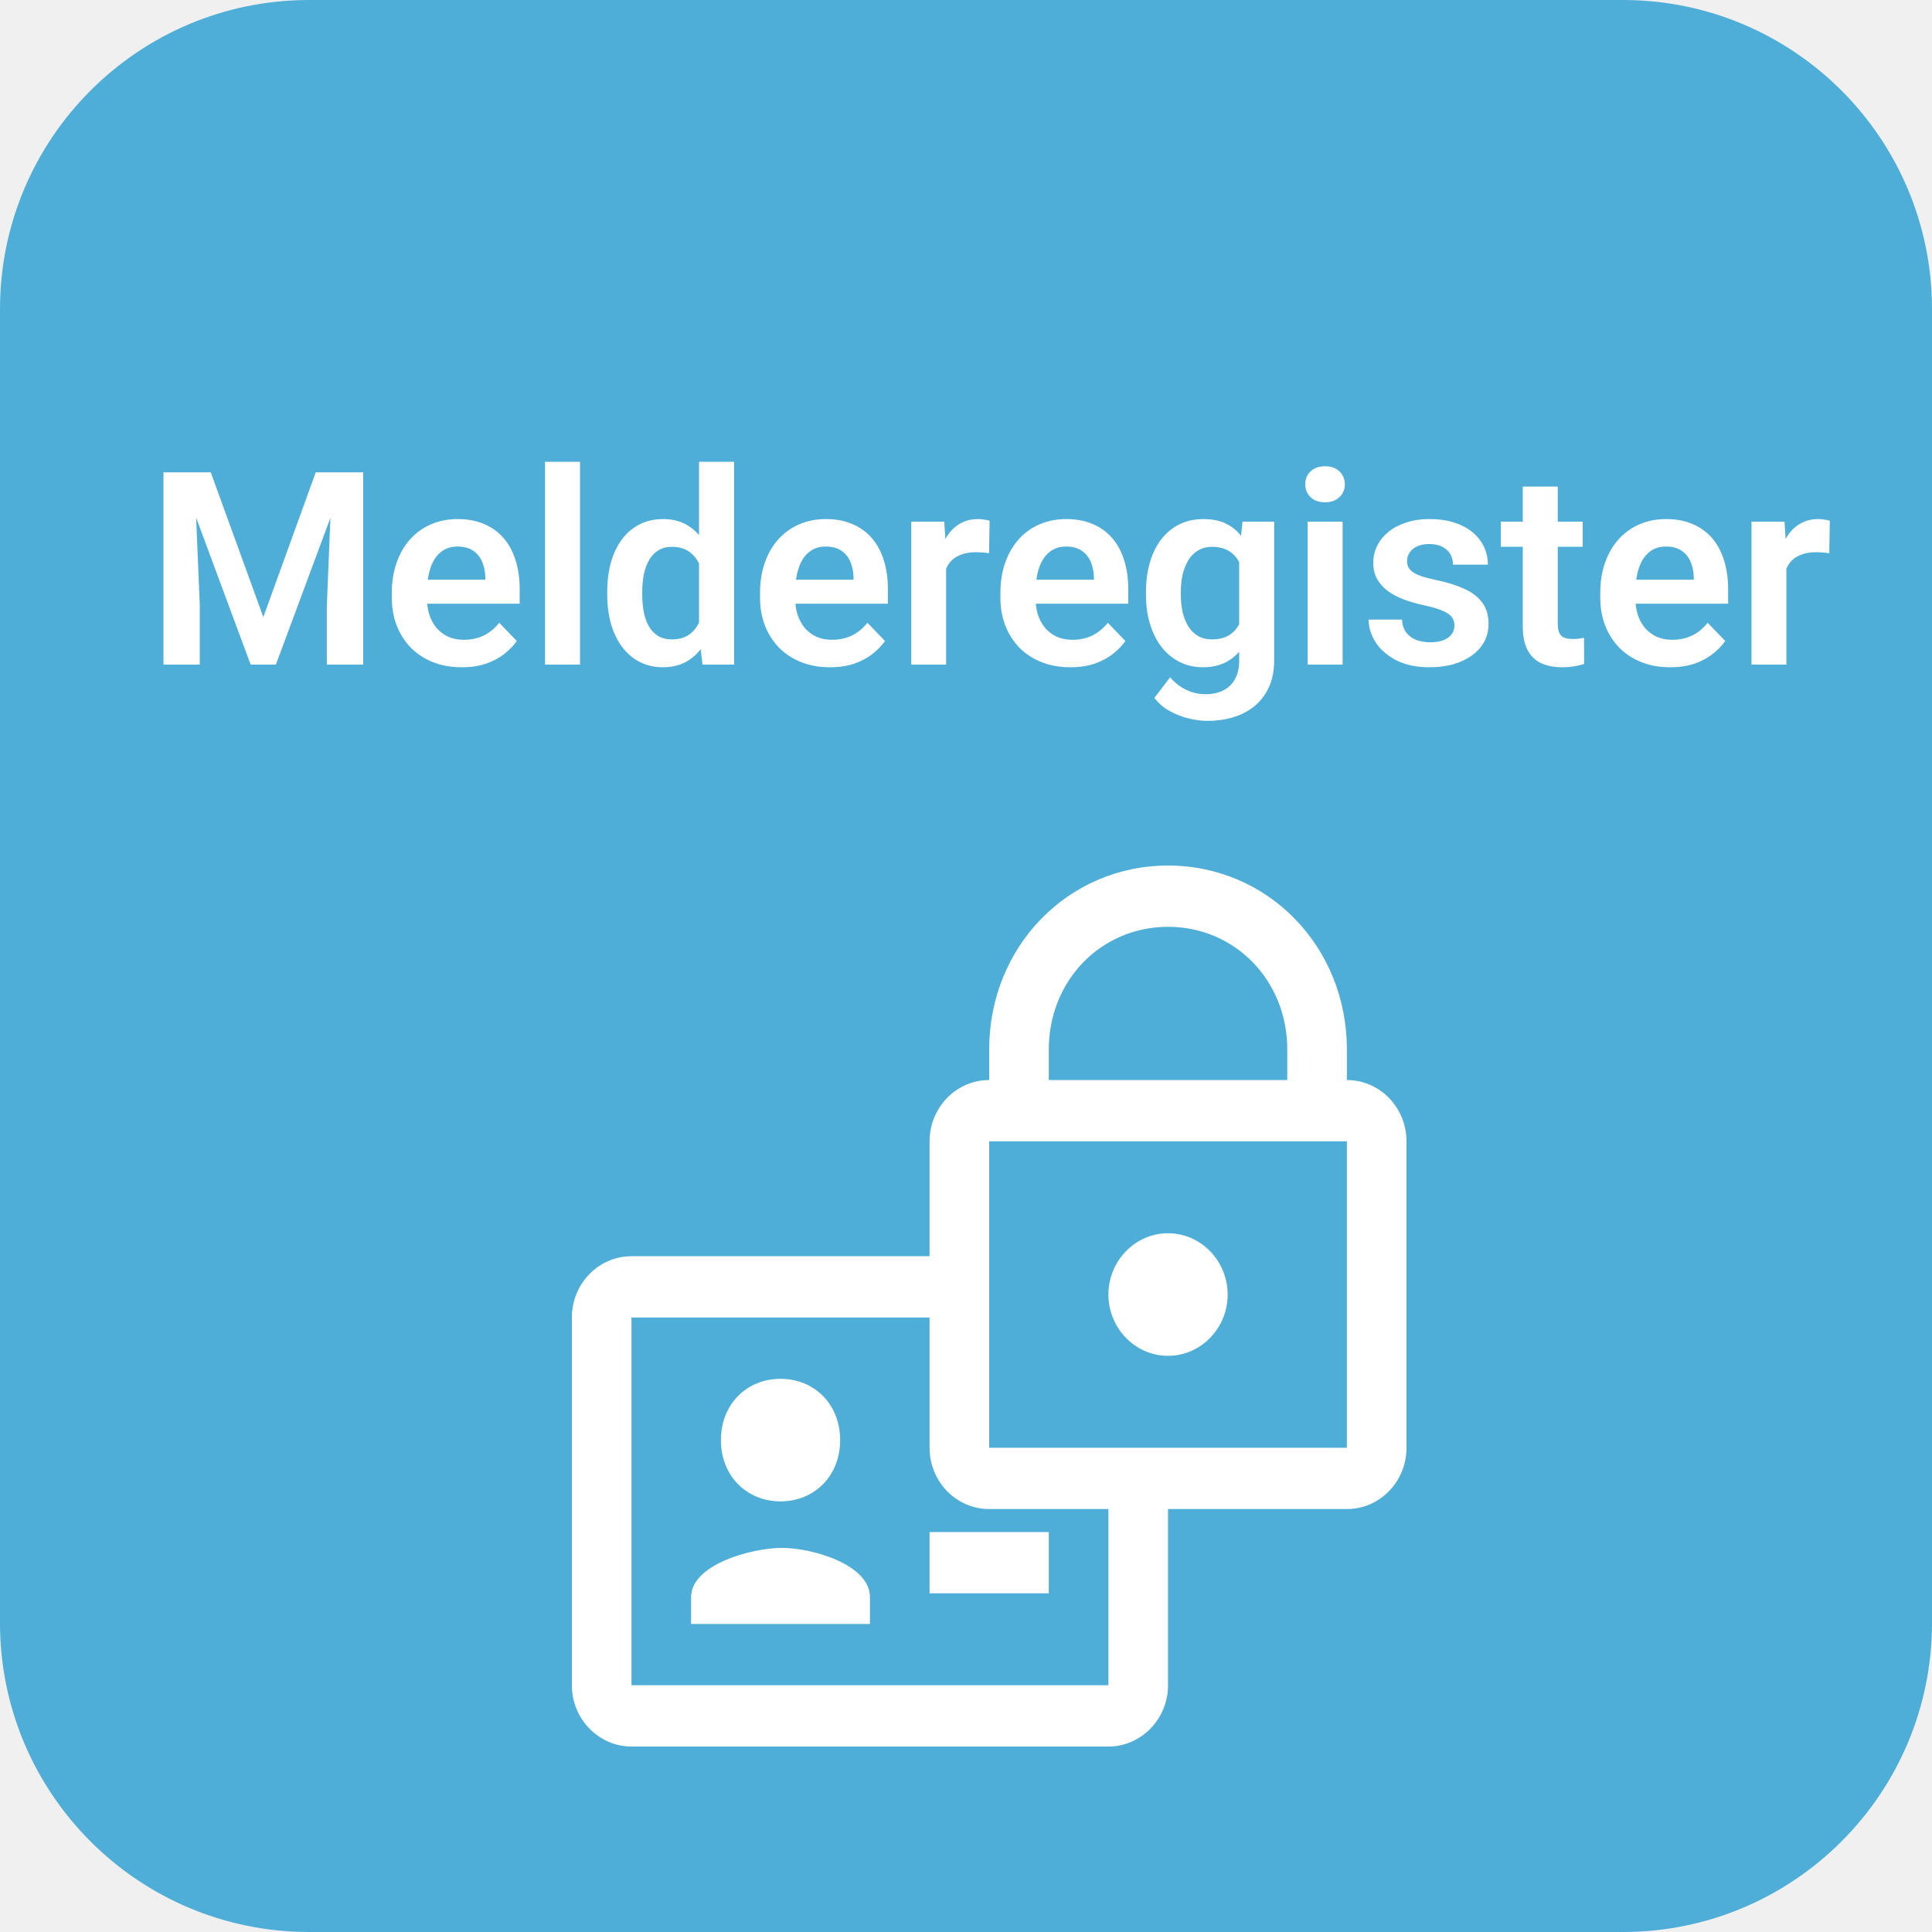
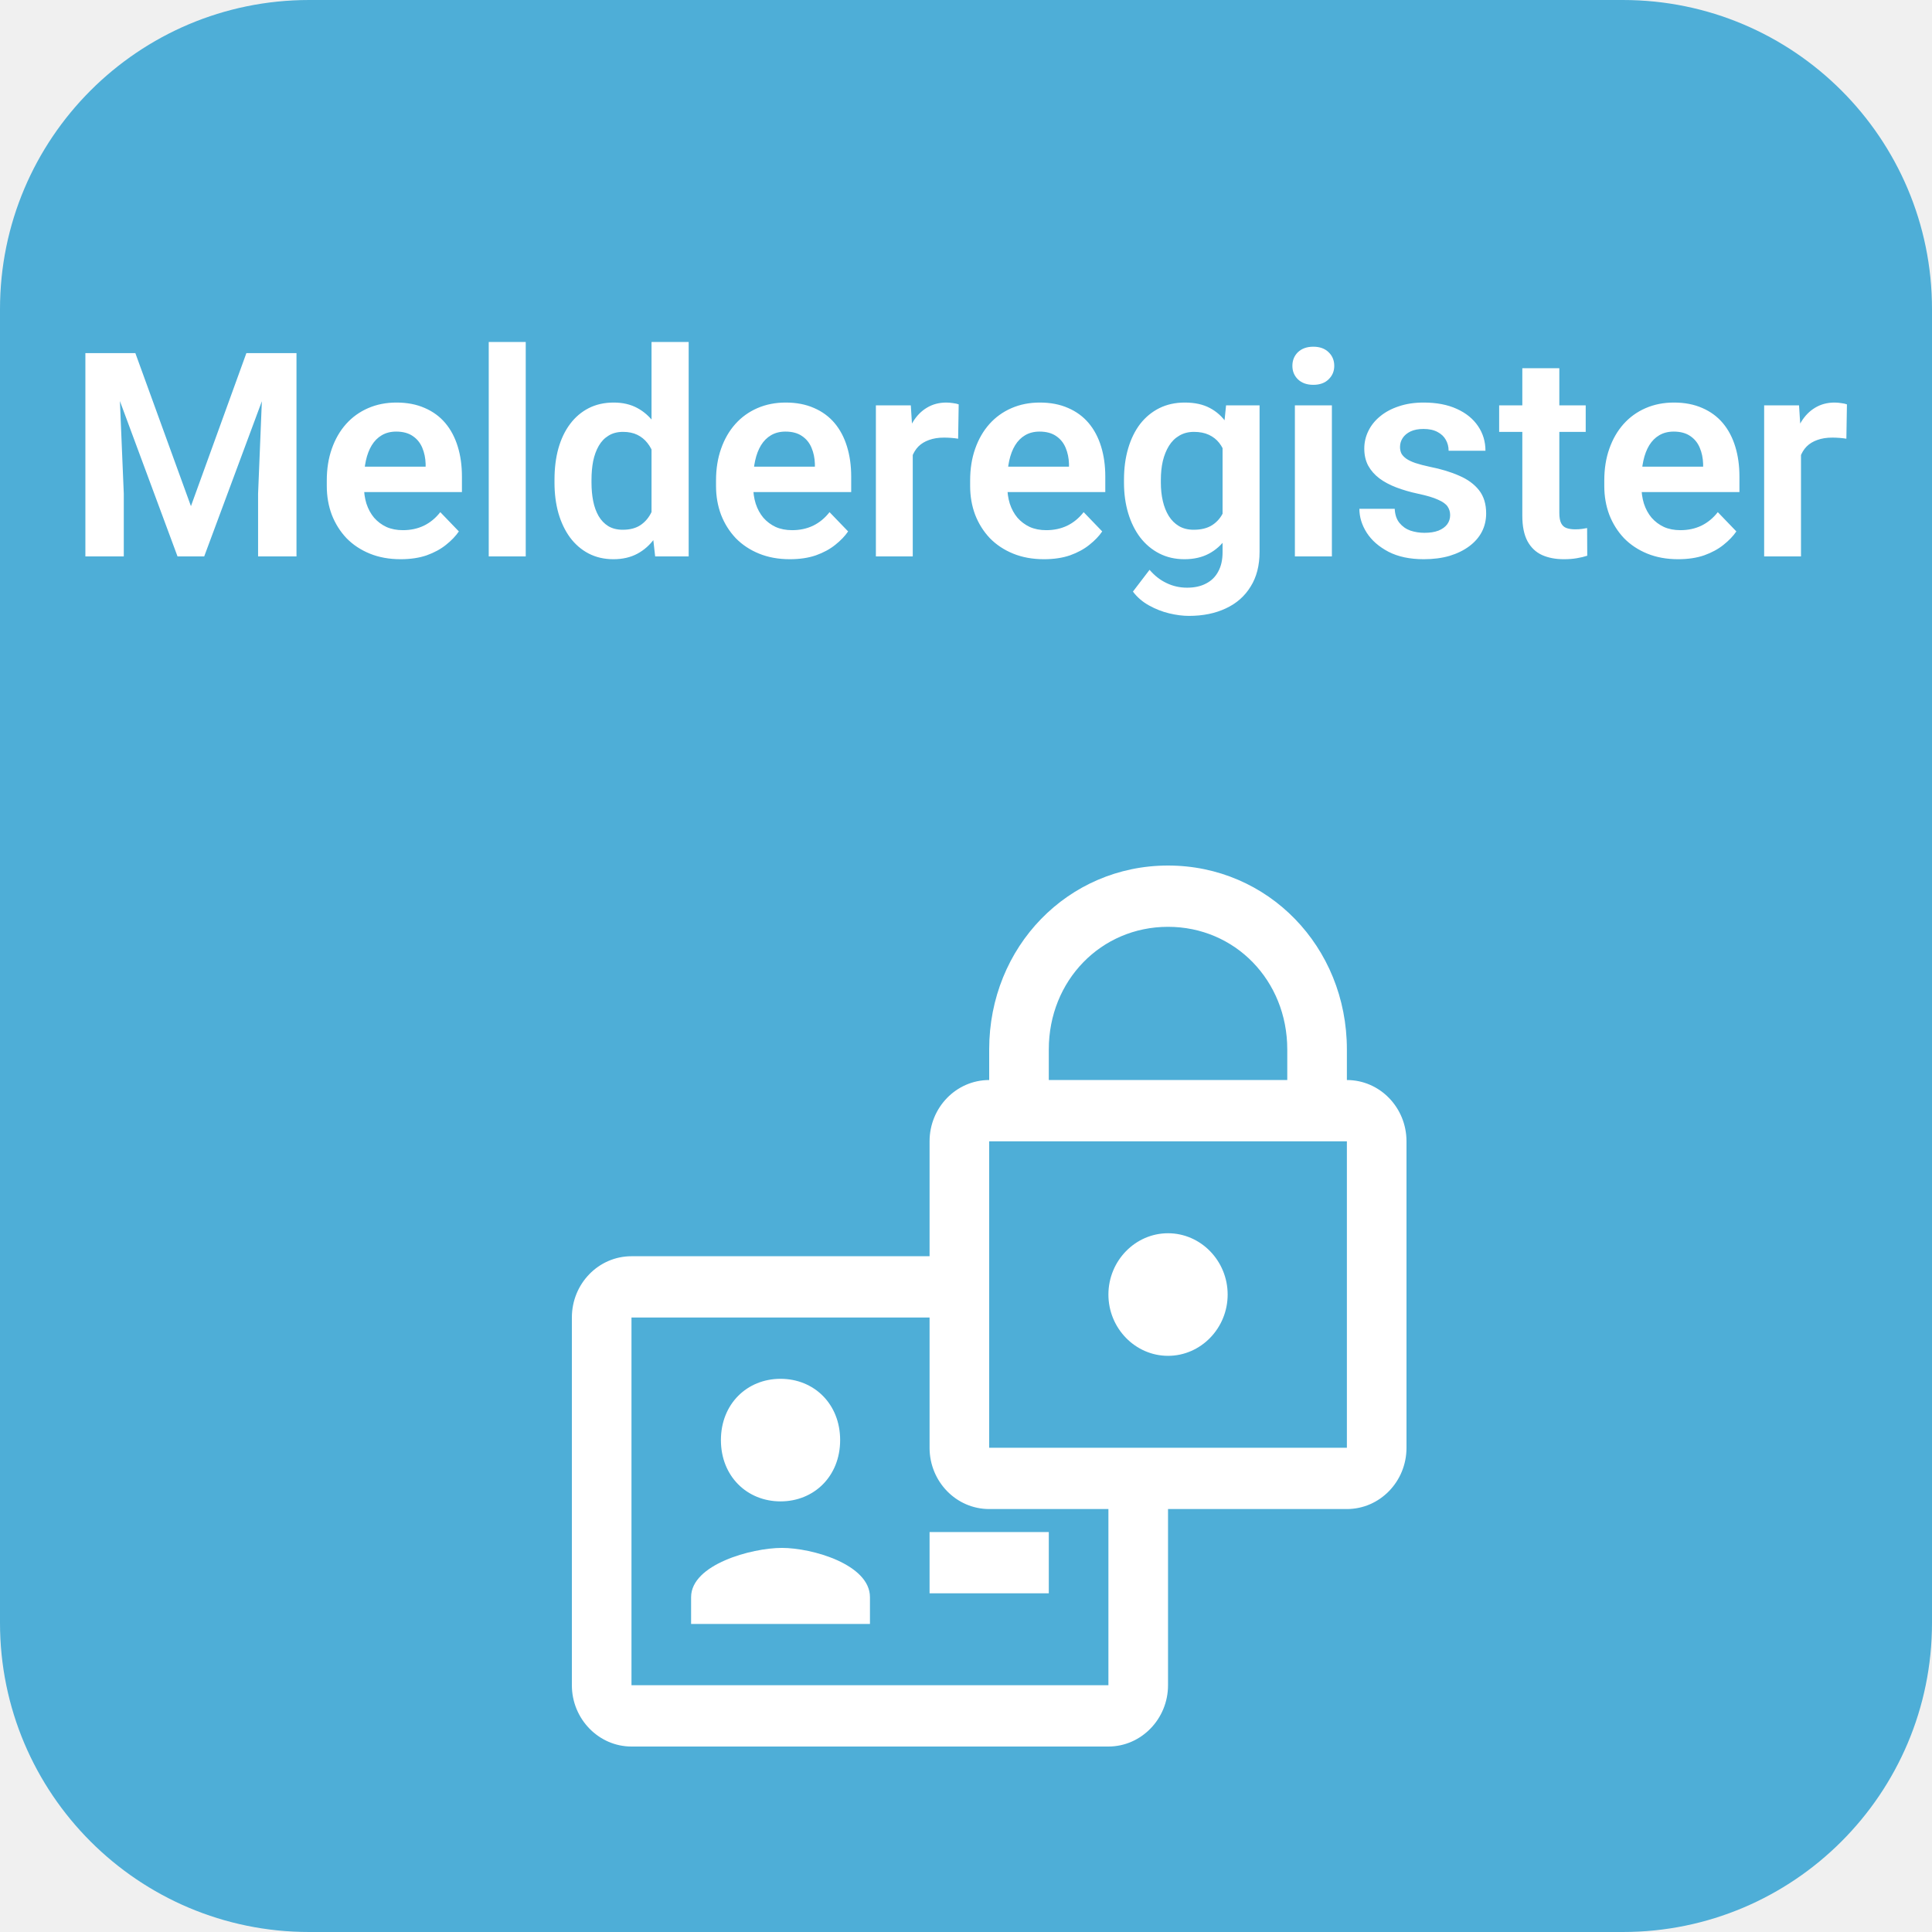
<svg xmlns="http://www.w3.org/2000/svg" width="125" height="125" viewBox="0 0 125 125" fill="none">
  <path d="M105 0H20C8.954 0 0 8.954 0 20V105C0 116.046 8.954 125 20 125H105C116.046 125 125 116.046 125 105V20C125 8.954 116.046 0 105 0Z" fill="#4EAED7" />
  <path fill-rule="evenodd" clip-rule="evenodd" d="M75.571 56C69.106 56 64 61.249 64 67.896V67.9V67.905V67.91V67.915V67.919V67.924V67.93V67.935V67.94V67.945V67.95V67.955V67.961V67.966V67.971V67.977V67.982V67.988V67.993V67.999V68.005V68.011V68.016V68.022V68.028V68.034V68.04V68.046V68.052V68.058V68.065V68.071V68.077V68.084V68.09V68.096V68.103V68.109V68.116V68.123V68.129V68.136V68.142V68.149V68.156V68.163V68.17V68.177V68.184V68.191V68.198V68.205V68.212V68.219V68.227V68.234V68.241V68.249V68.256V68.263V68.271V68.278V68.286V68.294V68.301V68.309V68.317V68.325V68.332V68.34V68.348V68.356V68.364V68.372V68.38V68.388V68.396V68.404V68.412V68.42V68.429V68.437V68.445V68.454V68.462V68.47V68.479V68.487V68.496V68.504V68.513V68.521V68.53V68.539V68.547V68.556V68.565V68.574V68.582V68.591V68.6V68.609V68.618V68.627V68.636V68.645V68.654V68.663V68.672V68.681V68.69V68.7V68.709V68.718V68.727V68.737V68.746V68.755V68.764V68.774V68.783V68.793V68.802V68.812V68.821V68.831V68.84V68.85V68.859V68.869V68.879V68.888V68.898V68.908V68.917V68.927V68.937V68.947V68.957V68.966V68.976V68.986V68.996V69.006V69.016V69.026V69.036V69.046V69.056V69.066V69.076V69.086V69.096V69.106V69.116V69.126V69.136V69.146V69.156V69.167V69.177V69.187V69.197V69.208V69.218V69.228V69.238V69.249V69.259V69.269V69.28V69.29V69.3V69.311V69.321V69.331V69.342V69.352V69.363V69.373V69.383V69.394V69.404V69.415V69.425V69.436V69.446V69.457V69.467V69.478V69.488V69.499V69.509V69.52V69.53V69.541V69.552V69.562V69.573V69.583V69.594V69.604V69.615V69.626V69.636V69.647V69.657V69.668V69.678V69.689V69.7V69.71V69.721V69.732V69.742V69.753V69.763V69.774V69.785V69.795V69.806V69.817V69.827V69.838V69.848V69.859V69.87V69.878C61.87 69.878 60.143 71.654 60.143 73.844V81.278H40.857C38.726 81.278 37 83.053 37 85.243V109.035C37 111.216 38.736 113 40.857 113H71.714C73.836 113 75.571 111.216 75.571 109.035V97.635H87.143C89.272 97.635 91 95.859 91 93.67V73.844C91 71.654 89.272 69.878 87.143 69.878V69.87V69.859V69.848V69.838V69.827V69.817V69.806V69.795V69.785V69.774V69.763V69.753V69.742V69.732V69.721V69.71V69.7V69.689V69.678V69.668V69.657V69.647V69.636V69.626V69.615V69.604V69.594V69.583V69.573V69.562V69.552V69.541V69.53V69.52V69.509V69.499V69.488V69.478V69.467V69.457V69.446V69.436V69.425V69.415V69.404V69.394V69.383V69.373V69.363V69.352V69.342V69.331V69.321V69.311V69.3V69.29V69.28V69.269V69.259V69.249V69.238V69.228V69.218V69.208V69.197V69.187V69.177V69.167V69.156V69.146V69.136V69.126V69.116V69.106V69.096V69.086V69.076V69.066V69.056V69.046V69.036V69.026V69.016V69.006V68.996V68.986V68.976V68.966V68.957V68.947V68.937V68.927V68.917V68.908V68.898V68.888V68.879V68.869V68.859V68.85V68.84V68.831V68.821V68.812V68.802V68.793V68.783V68.774V68.764V68.755V68.746V68.737V68.727V68.718V68.709V68.7V68.69V68.681V68.672V68.663V68.654V68.645V68.636V68.627V68.618V68.609V68.6V68.591V68.582V68.574V68.565V68.556V68.547V68.539V68.53V68.521V68.513V68.504V68.496V68.487V68.479V68.47V68.462V68.454V68.445V68.437V68.429V68.42V68.412V68.404V68.396V68.388V68.38V68.372V68.364V68.356V68.348V68.34V68.332V68.325V68.317V68.309V68.301V68.294V68.286V68.278V68.271V68.263V68.256V68.249V68.241V68.234V68.227V68.219V68.212V68.205V68.198V68.191V68.184V68.177V68.17V68.163V68.156V68.149V68.142V68.136V68.129V68.123V68.116V68.109V68.103V68.096V68.09V68.084V68.077V68.071V68.065V68.058V68.052V68.046V68.04V68.034V68.028V68.022V68.016V68.011V68.005V67.999V67.993V67.988V67.982V67.977V67.971V67.966V67.961V67.955V67.95V67.945V67.94V67.935V67.93V67.924V67.919V67.915V67.91V67.905V67.9V67.896C87.143 61.249 82.037 56 75.571 56ZM71.714 97.635H64C61.87 97.635 60.143 95.859 60.143 93.67V85.243H40.857V109.035H71.714V97.635ZM83.286 69.87V69.878H67.857V69.87V69.859V69.848V69.838V69.827V69.817V69.806V69.795V69.785V69.774V69.763V69.753V69.742V69.732V69.721V69.71V69.7V69.689V69.678V69.668V69.657V69.647V69.636V69.626V69.615V69.604V69.594V69.583V69.573V69.562V69.552V69.541V69.53V69.52V69.509V69.499V69.488V69.478V69.467V69.457V69.446V69.436V69.425V69.415V69.404V69.394V69.383V69.373V69.363V69.352V69.342V69.331V69.321V69.311V69.3V69.29V69.28V69.269V69.259V69.249V69.238V69.228V69.218V69.208V69.197V69.187V69.177V69.167V69.156V69.146V69.136V69.126V69.116V69.106V69.096V69.086V69.076V69.066V69.056V69.046V69.036V69.026V69.016V69.006V68.996V68.986V68.976V68.966V68.957V68.947V68.937V68.927V68.917V68.908V68.898V68.888V68.879V68.869V68.859V68.85V68.84V68.831V68.821V68.812V68.802V68.793V68.783V68.774V68.764V68.755V68.746V68.737V68.727V68.718V68.709V68.7V68.69V68.681V68.672V68.663V68.654V68.645V68.636V68.627V68.618V68.609V68.6V68.591V68.582V68.574V68.565V68.556V68.547V68.539V68.53V68.521V68.513V68.504V68.496V68.487V68.479V68.47V68.462V68.454V68.445V68.437V68.429V68.42V68.412V68.404V68.396V68.388V68.38V68.372V68.364V68.356V68.348V68.34V68.332V68.325V68.317V68.309V68.301V68.294V68.286V68.278V68.271V68.263V68.256V68.249V68.241V68.234V68.227V68.219V68.212V68.205V68.198V68.191V68.184V68.177V68.17V68.163V68.156V68.149V68.142V68.136V68.129V68.123V68.116V68.109V68.103V68.096V68.09V68.084V68.077V68.071V68.065V68.058V68.052V68.046V68.04V68.034V68.028V68.022V68.016V68.011V68.005V67.999V67.993V67.988V67.982V67.977V67.971V67.966V67.961V67.955V67.95V67.945V67.94V67.935V67.93V67.924V67.919V67.915V67.91V67.905V67.9V67.896C67.857 63.439 71.237 59.965 75.571 59.965C79.906 59.965 83.286 63.439 83.286 67.896V67.9V67.905V67.91V67.915V67.919V67.924V67.93V67.935V67.94V67.945V67.95V67.955V67.961V67.966V67.971V67.977V67.982V67.988V67.993V67.999V68.005V68.011V68.016V68.022V68.028V68.034V68.04V68.046V68.052V68.058V68.065V68.071V68.077V68.084V68.09V68.096V68.103V68.109V68.116V68.123V68.129V68.136V68.142V68.149V68.156V68.163V68.17V68.177V68.184V68.191V68.198V68.205V68.212V68.219V68.227V68.234V68.241V68.249V68.256V68.263V68.271V68.278V68.286V68.294V68.301V68.309V68.317V68.325V68.332V68.34V68.348V68.356V68.364V68.372V68.38V68.388V68.396V68.404V68.412V68.42V68.429V68.437V68.445V68.454V68.462V68.47V68.479V68.487V68.496V68.504V68.513V68.521V68.53V68.539V68.547V68.556V68.565V68.574V68.582V68.591V68.6V68.609V68.618V68.627V68.636V68.645V68.654V68.663V68.672V68.681V68.69V68.7V68.709V68.718V68.727V68.737V68.746V68.755V68.764V68.774V68.783V68.793V68.802V68.812V68.821V68.831V68.84V68.85V68.859V68.869V68.879V68.888V68.898V68.908V68.917V68.927V68.937V68.947V68.957V68.966V68.976V68.986V68.996V69.006V69.016V69.026V69.036V69.046V69.056V69.066V69.076V69.086V69.096V69.106V69.116V69.126V69.136V69.146V69.156V69.167V69.177V69.187V69.197V69.208V69.218V69.228V69.238V69.249V69.259V69.269V69.28V69.29V69.3V69.311V69.321V69.331V69.342V69.352V69.363V69.373V69.383V69.394V69.404V69.415V69.425V69.436V69.446V69.457V69.467V69.478V69.488V69.499V69.509V69.52V69.53V69.541V69.552V69.562V69.573V69.583V69.594V69.604V69.615V69.626V69.636V69.647V69.657V69.668V69.678V69.689V69.7V69.71V69.721V69.732V69.742V69.753V69.763V69.774V69.785V69.795V69.806V69.817V69.827V69.838V69.848V69.859V69.87ZM64 73.844H65.929H85.214H87.143V93.67H64V73.844ZM79.429 83.757C79.429 85.937 77.693 87.722 75.571 87.722C73.45 87.722 71.714 85.937 71.714 83.757C71.714 81.576 73.45 79.791 75.571 79.791C77.693 79.791 79.429 81.576 79.429 83.757ZM50.5 89.209C52.664 89.209 54.357 90.831 54.357 93.174C54.357 95.517 52.664 97.139 50.5 97.139C48.336 97.139 46.643 95.517 46.643 93.174C46.643 90.831 48.336 89.209 50.5 89.209ZM44.714 103.335C44.714 101.219 48.628 100.149 50.588 100.149C52.548 100.149 56.286 101.219 56.286 103.335V105.07H44.714V103.335ZM60.143 99.122V103.087H67.857V99.122H60.143Z" fill="white" />
-   <path d="M11.602 30.559H13.636L17.037 39.924L20.429 30.559H22.472L17.849 43H16.217L11.602 30.559ZM10.577 30.559H12.568L12.927 39.163V43H10.577V30.559ZM21.498 30.559H23.497V43H21.147V39.163L21.498 30.559ZM29.872 43.171C29.171 43.171 28.541 43.057 27.983 42.829C27.425 42.601 26.949 42.285 26.556 41.881C26.169 41.471 25.87 40.995 25.659 40.454C25.454 39.907 25.351 39.32 25.351 38.693V38.352C25.351 37.639 25.454 36.993 25.659 36.412C25.864 35.825 26.154 35.321 26.53 34.899C26.907 34.478 27.357 34.153 27.881 33.925C28.405 33.697 28.983 33.584 29.615 33.584C30.27 33.584 30.849 33.695 31.35 33.917C31.851 34.133 32.27 34.441 32.606 34.84C32.942 35.238 33.196 35.717 33.367 36.275C33.537 36.828 33.623 37.44 33.623 38.112V39.061H26.377V37.506H31.401V37.335C31.39 36.976 31.321 36.648 31.196 36.352C31.071 36.05 30.877 35.811 30.615 35.634C30.353 35.452 30.014 35.361 29.598 35.361C29.262 35.361 28.969 35.435 28.718 35.583C28.473 35.725 28.268 35.931 28.103 36.198C27.943 36.46 27.824 36.774 27.744 37.138C27.664 37.503 27.624 37.907 27.624 38.352V38.693C27.624 39.081 27.675 39.44 27.778 39.77C27.886 40.1 28.043 40.388 28.248 40.633C28.459 40.872 28.709 41.06 29 41.197C29.296 41.328 29.632 41.394 30.008 41.394C30.481 41.394 30.908 41.302 31.29 41.12C31.677 40.932 32.014 40.656 32.298 40.291L33.435 41.471C33.241 41.755 32.979 42.029 32.649 42.291C32.324 42.553 31.931 42.766 31.47 42.932C31.008 43.091 30.475 43.171 29.872 43.171ZM37.528 29.875V43H35.263V29.875H37.528ZM45.227 41.035V29.875H47.5V43H45.449L45.227 41.035ZM39.288 38.488V38.309C39.288 37.602 39.368 36.962 39.527 36.386C39.693 35.805 39.932 35.307 40.245 34.891C40.558 34.475 40.937 34.153 41.382 33.925C41.832 33.697 42.342 33.584 42.911 33.584C43.464 33.584 43.945 33.695 44.355 33.917C44.771 34.139 45.124 34.455 45.415 34.865C45.711 35.275 45.947 35.763 46.124 36.326C46.301 36.885 46.429 37.5 46.508 38.172V38.659C46.429 39.314 46.301 39.915 46.124 40.462C45.947 41.009 45.711 41.487 45.415 41.898C45.124 42.302 44.771 42.615 44.355 42.838C43.939 43.06 43.452 43.171 42.894 43.171C42.33 43.171 41.823 43.054 41.373 42.821C40.929 42.587 40.55 42.259 40.237 41.838C39.929 41.416 39.693 40.921 39.527 40.351C39.368 39.781 39.288 39.16 39.288 38.488ZM41.553 38.309V38.488C41.553 38.887 41.587 39.26 41.655 39.608C41.723 39.955 41.834 40.263 41.988 40.531C42.142 40.793 42.339 40.998 42.578 41.146C42.823 41.294 43.119 41.368 43.467 41.368C43.911 41.368 44.276 41.271 44.56 41.077C44.851 40.878 45.076 40.607 45.235 40.266C45.395 39.918 45.497 39.528 45.543 39.095V37.753C45.52 37.412 45.46 37.096 45.364 36.805C45.272 36.514 45.141 36.264 44.971 36.053C44.805 35.842 44.6 35.677 44.355 35.557C44.11 35.438 43.82 35.378 43.484 35.378C43.136 35.378 42.84 35.455 42.595 35.609C42.35 35.757 42.151 35.965 41.997 36.232C41.843 36.5 41.729 36.811 41.655 37.164C41.587 37.517 41.553 37.899 41.553 38.309ZM53.695 43.171C52.994 43.171 52.365 43.057 51.806 42.829C51.248 42.601 50.773 42.285 50.379 41.881C49.992 41.471 49.693 40.995 49.482 40.454C49.277 39.907 49.175 39.32 49.175 38.693V38.352C49.175 37.639 49.277 36.993 49.482 36.412C49.687 35.825 49.978 35.321 50.354 34.899C50.73 34.478 51.18 34.153 51.704 33.925C52.228 33.697 52.806 33.584 53.438 33.584C54.094 33.584 54.672 33.695 55.173 33.917C55.674 34.133 56.093 34.441 56.429 34.84C56.765 35.238 57.019 35.717 57.19 36.275C57.361 36.828 57.446 37.44 57.446 38.112V39.061H50.2V37.506H55.224V37.335C55.213 36.976 55.145 36.648 55.019 36.352C54.894 36.05 54.7 35.811 54.438 35.634C54.176 35.452 53.837 35.361 53.421 35.361C53.085 35.361 52.792 35.435 52.541 35.583C52.296 35.725 52.091 35.931 51.926 36.198C51.767 36.46 51.647 36.774 51.567 37.138C51.487 37.503 51.447 37.907 51.447 38.352V38.693C51.447 39.081 51.499 39.44 51.601 39.77C51.71 40.1 51.866 40.388 52.071 40.633C52.282 40.872 52.533 41.06 52.823 41.197C53.12 41.328 53.456 41.394 53.831 41.394C54.304 41.394 54.732 41.302 55.113 41.12C55.501 40.932 55.837 40.656 56.122 40.291L57.258 41.471C57.064 41.755 56.802 42.029 56.472 42.291C56.147 42.553 55.754 42.766 55.293 42.932C54.831 43.091 54.299 43.171 53.695 43.171ZM61.214 35.643V43H58.959V33.754H61.095L61.214 35.643ZM64.026 33.695L63.992 35.797C63.866 35.774 63.724 35.757 63.564 35.745C63.41 35.734 63.265 35.728 63.128 35.728C62.781 35.728 62.476 35.777 62.214 35.873C61.952 35.965 61.733 36.099 61.556 36.275C61.385 36.452 61.254 36.668 61.163 36.925C61.072 37.175 61.021 37.46 61.009 37.779L60.522 37.719C60.522 37.133 60.582 36.589 60.702 36.087C60.821 35.586 60.995 35.147 61.223 34.771C61.451 34.395 61.736 34.105 62.077 33.9C62.425 33.689 62.824 33.584 63.274 33.584C63.399 33.584 63.533 33.595 63.675 33.618C63.823 33.635 63.94 33.66 64.026 33.695ZM69.247 43.171C68.546 43.171 67.916 43.057 67.358 42.829C66.8 42.601 66.324 42.285 65.931 41.881C65.544 41.471 65.245 40.995 65.034 40.454C64.829 39.907 64.726 39.32 64.726 38.693V38.352C64.726 37.639 64.829 36.993 65.034 36.412C65.239 35.825 65.529 35.321 65.906 34.899C66.281 34.478 66.731 34.153 67.256 33.925C67.78 33.697 68.358 33.584 68.99 33.584C69.645 33.584 70.224 33.695 70.725 33.917C71.226 34.133 71.645 34.441 71.981 34.84C72.317 35.238 72.571 35.717 72.742 36.275C72.912 36.828 72.998 37.44 72.998 38.112V39.061H65.752V37.506H70.776V37.335C70.765 36.976 70.696 36.648 70.571 36.352C70.446 36.05 70.252 35.811 69.99 35.634C69.728 35.452 69.389 35.361 68.973 35.361C68.637 35.361 68.344 35.435 68.093 35.583C67.848 35.725 67.643 35.931 67.478 36.198C67.318 36.46 67.199 36.774 67.119 37.138C67.039 37.503 66.999 37.907 66.999 38.352V38.693C66.999 39.081 67.05 39.44 67.153 39.77C67.261 40.1 67.418 40.388 67.623 40.633C67.834 40.872 68.085 41.06 68.375 41.197C68.671 41.328 69.007 41.394 69.383 41.394C69.856 41.394 70.283 41.302 70.665 41.12C71.052 40.932 71.388 40.656 71.673 40.291L72.81 41.471C72.616 41.755 72.354 42.029 72.024 42.291C71.699 42.553 71.306 42.766 70.844 42.932C70.383 43.091 69.85 43.171 69.247 43.171ZM80.389 33.754H82.44V42.718C82.44 43.555 82.258 44.265 81.893 44.846C81.534 45.432 81.03 45.877 80.381 46.179C79.731 46.486 78.976 46.64 78.116 46.64C77.746 46.64 77.344 46.589 76.911 46.486C76.484 46.384 76.071 46.221 75.672 45.999C75.279 45.783 74.952 45.501 74.69 45.153L75.707 43.82C76.014 44.179 76.362 44.45 76.749 44.632C77.136 44.82 77.555 44.914 78.005 44.914C78.461 44.914 78.848 44.829 79.167 44.658C79.492 44.492 79.74 44.248 79.911 43.923C80.087 43.604 80.175 43.211 80.175 42.744V35.865L80.389 33.754ZM74.143 38.488V38.309C74.143 37.602 74.228 36.962 74.399 36.386C74.57 35.805 74.815 35.307 75.134 34.891C75.459 34.475 75.849 34.153 76.305 33.925C76.766 33.697 77.284 33.584 77.86 33.584C78.469 33.584 78.982 33.695 79.398 33.917C79.82 34.139 80.167 34.455 80.44 34.865C80.72 35.275 80.936 35.763 81.09 36.326C81.249 36.885 81.372 37.5 81.457 38.172V38.659C81.377 39.314 81.249 39.915 81.073 40.462C80.902 41.009 80.674 41.487 80.389 41.898C80.104 42.302 79.751 42.615 79.33 42.838C78.908 43.06 78.412 43.171 77.843 43.171C77.273 43.171 76.76 43.054 76.305 42.821C75.849 42.587 75.459 42.259 75.134 41.838C74.815 41.416 74.57 40.921 74.399 40.351C74.228 39.781 74.143 39.16 74.143 38.488ZM76.399 38.309V38.488C76.399 38.887 76.439 39.26 76.518 39.608C76.598 39.955 76.721 40.263 76.886 40.531C77.051 40.793 77.259 40.998 77.51 41.146C77.76 41.294 78.059 41.368 78.407 41.368C78.874 41.368 79.255 41.271 79.552 41.077C79.854 40.878 80.082 40.607 80.235 40.266C80.395 39.918 80.497 39.528 80.543 39.095V37.753C80.514 37.412 80.452 37.096 80.355 36.805C80.264 36.514 80.136 36.264 79.971 36.053C79.805 35.842 79.594 35.677 79.338 35.557C79.082 35.438 78.777 35.378 78.424 35.378C78.082 35.378 77.783 35.455 77.527 35.609C77.27 35.757 77.059 35.965 76.894 36.232C76.729 36.5 76.604 36.811 76.518 37.164C76.439 37.517 76.399 37.899 76.399 38.309ZM86.866 33.754V43H84.602V33.754H86.866ZM84.448 31.336C84.448 31 84.562 30.721 84.79 30.499C85.023 30.277 85.337 30.166 85.73 30.166C86.123 30.166 86.433 30.277 86.661 30.499C86.895 30.721 87.011 31 87.011 31.336C87.011 31.667 86.895 31.943 86.661 32.165C86.433 32.387 86.123 32.498 85.73 32.498C85.337 32.498 85.023 32.387 84.79 32.165C84.562 31.943 84.448 31.667 84.448 31.336ZM94.104 40.471C94.104 40.277 94.052 40.103 93.95 39.95C93.847 39.796 93.654 39.656 93.369 39.531C93.09 39.4 92.68 39.277 92.138 39.163C91.66 39.061 91.218 38.933 90.814 38.779C90.409 38.625 90.062 38.44 89.772 38.223C89.481 38.001 89.253 37.742 89.088 37.446C88.928 37.144 88.849 36.796 88.849 36.403C88.849 36.022 88.931 35.663 89.096 35.327C89.262 34.985 89.501 34.686 89.814 34.429C90.127 34.167 90.509 33.962 90.959 33.814C91.409 33.66 91.916 33.584 92.48 33.584C93.266 33.584 93.941 33.712 94.505 33.968C95.075 34.224 95.511 34.578 95.813 35.028C96.115 35.472 96.266 35.973 96.266 36.532H94.01C94.01 36.286 93.953 36.064 93.839 35.865C93.731 35.666 93.563 35.506 93.335 35.386C93.107 35.261 92.819 35.199 92.472 35.199C92.158 35.199 91.894 35.25 91.677 35.352C91.466 35.455 91.307 35.589 91.198 35.754C91.09 35.919 91.036 36.101 91.036 36.301C91.036 36.449 91.065 36.583 91.122 36.702C91.184 36.816 91.284 36.922 91.421 37.019C91.557 37.115 91.743 37.204 91.976 37.283C92.215 37.363 92.509 37.44 92.856 37.514C93.546 37.651 94.147 37.833 94.659 38.061C95.178 38.283 95.582 38.579 95.873 38.95C96.163 39.32 96.308 39.793 96.308 40.368C96.308 40.778 96.22 41.154 96.043 41.496C95.867 41.832 95.611 42.126 95.274 42.376C94.938 42.627 94.537 42.823 94.07 42.966C93.603 43.102 93.076 43.171 92.489 43.171C91.64 43.171 90.922 43.02 90.335 42.718C89.749 42.41 89.304 42.023 89.002 41.556C88.701 41.083 88.55 40.593 88.55 40.086H90.711C90.728 40.445 90.825 40.733 91.002 40.949C91.178 41.166 91.401 41.322 91.668 41.419C91.942 41.51 92.23 41.556 92.531 41.556C92.873 41.556 93.161 41.51 93.394 41.419C93.628 41.322 93.805 41.194 93.924 41.035C94.044 40.87 94.104 40.681 94.104 40.471ZM102.401 33.754V35.378H97.103V33.754H102.401ZM98.522 31.481H100.786V40.334C100.786 40.607 100.823 40.818 100.897 40.966C100.971 41.114 101.082 41.214 101.23 41.265C101.378 41.317 101.555 41.342 101.76 41.342C101.908 41.342 102.045 41.334 102.17 41.317C102.295 41.3 102.401 41.282 102.486 41.265L102.495 42.957C102.307 43.02 102.093 43.071 101.854 43.111C101.62 43.151 101.356 43.171 101.059 43.171C100.552 43.171 100.108 43.085 99.726 42.915C99.345 42.738 99.048 42.456 98.838 42.069C98.627 41.675 98.522 41.157 98.522 40.513V31.481ZM108.058 43.171C107.357 43.171 106.727 43.057 106.169 42.829C105.611 42.601 105.135 42.285 104.742 41.881C104.355 41.471 104.056 40.995 103.845 40.454C103.64 39.907 103.537 39.32 103.537 38.693V38.352C103.537 37.639 103.64 36.993 103.845 36.412C104.05 35.825 104.341 35.321 104.717 34.899C105.093 34.478 105.543 34.153 106.067 33.925C106.591 33.697 107.169 33.584 107.801 33.584C108.456 33.584 109.035 33.695 109.536 33.917C110.037 34.133 110.456 34.441 110.792 34.84C111.128 35.238 111.382 35.717 111.552 36.275C111.723 36.828 111.809 37.44 111.809 38.112V39.061H104.563V37.506H109.587V37.335C109.576 36.976 109.507 36.648 109.382 36.352C109.257 36.05 109.063 35.811 108.801 35.634C108.539 35.452 108.2 35.361 107.784 35.361C107.448 35.361 107.155 35.435 106.904 35.583C106.659 35.725 106.454 35.931 106.289 36.198C106.129 36.46 106.01 36.774 105.93 37.138C105.85 37.503 105.81 37.907 105.81 38.352V38.693C105.81 39.081 105.862 39.44 105.964 39.77C106.072 40.1 106.229 40.388 106.434 40.633C106.645 40.872 106.896 41.06 107.186 41.197C107.482 41.328 107.818 41.394 108.194 41.394C108.667 41.394 109.094 41.302 109.476 41.12C109.863 40.932 110.2 40.656 110.484 40.291L111.621 41.471C111.427 41.755 111.165 42.029 110.835 42.291C110.51 42.553 110.117 42.766 109.656 42.932C109.194 43.091 108.661 43.171 108.058 43.171ZM115.577 35.643V43H113.321V33.754H115.458L115.577 35.643ZM118.388 33.695L118.354 35.797C118.229 35.774 118.087 35.757 117.927 35.745C117.773 35.734 117.628 35.728 117.491 35.728C117.144 35.728 116.839 35.777 116.577 35.873C116.315 35.965 116.096 36.099 115.919 36.275C115.748 36.452 115.617 36.668 115.526 36.925C115.435 37.175 115.383 37.46 115.372 37.779L114.885 37.719C114.885 37.133 114.945 36.589 115.064 36.087C115.184 35.586 115.358 35.147 115.586 34.771C115.814 34.395 116.098 34.105 116.44 33.9C116.788 33.689 117.186 33.584 117.636 33.584C117.762 33.584 117.896 33.595 118.038 33.618C118.186 33.635 118.303 33.66 118.388 33.695Z" fill="white" />
+   <path d="M6.608 22.848H8.758L12.354 32.748L15.94 22.848H18.099L13.212 36H11.486L6.608 22.848ZM5.524 22.848H7.629L8.009 31.944V36H5.524V22.848ZM17.069 22.848H19.183V36H16.698V31.944L17.069 22.848ZM25.921 36.181C25.181 36.181 24.515 36.06 23.925 35.819C23.335 35.578 22.832 35.244 22.416 34.817C22.007 34.383 21.691 33.88 21.468 33.308C21.251 32.73 21.143 32.11 21.143 31.447V31.086C21.143 30.333 21.251 29.65 21.468 29.035C21.685 28.415 21.992 27.882 22.389 27.436C22.787 26.991 23.263 26.648 23.817 26.407C24.371 26.166 24.982 26.045 25.65 26.045C26.343 26.045 26.954 26.163 27.484 26.398C28.014 26.627 28.457 26.952 28.812 27.373C29.167 27.795 29.435 28.301 29.616 28.891C29.797 29.475 29.887 30.122 29.887 30.833V31.836H22.227V30.192H27.538V30.011C27.526 29.632 27.454 29.285 27.322 28.972C27.189 28.653 26.984 28.4 26.707 28.213C26.43 28.021 26.072 27.924 25.632 27.924C25.277 27.924 24.967 28.003 24.702 28.159C24.443 28.31 24.226 28.526 24.052 28.81C23.883 29.087 23.756 29.418 23.672 29.803C23.588 30.189 23.546 30.616 23.546 31.086V31.447C23.546 31.857 23.6 32.236 23.708 32.585C23.823 32.935 23.988 33.239 24.205 33.498C24.428 33.751 24.693 33.95 25 34.094C25.313 34.233 25.669 34.302 26.066 34.302C26.566 34.302 27.017 34.205 27.421 34.013C27.83 33.814 28.186 33.522 28.487 33.136L29.688 34.383C29.483 34.684 29.206 34.973 28.857 35.25C28.514 35.527 28.098 35.753 27.611 35.928C27.123 36.096 26.56 36.181 25.921 36.181ZM34.015 22.125V36H31.621V22.125H34.015ZM42.154 33.922V22.125H44.557V36H42.389L42.154 33.922ZM35.876 31.23V31.041C35.876 30.294 35.96 29.616 36.129 29.008C36.303 28.394 36.556 27.867 36.888 27.427C37.219 26.988 37.619 26.648 38.089 26.407C38.565 26.166 39.104 26.045 39.706 26.045C40.29 26.045 40.799 26.163 41.233 26.398C41.672 26.633 42.046 26.967 42.353 27.4C42.666 27.834 42.916 28.349 43.102 28.945C43.289 29.535 43.425 30.186 43.509 30.896V31.411C43.425 32.104 43.289 32.739 43.102 33.317C42.916 33.895 42.666 34.401 42.353 34.835C42.046 35.262 41.672 35.593 41.233 35.828C40.793 36.063 40.278 36.181 39.688 36.181C39.092 36.181 38.556 36.057 38.08 35.81C37.61 35.563 37.21 35.217 36.879 34.772C36.553 34.326 36.303 33.802 36.129 33.2C35.96 32.597 35.876 31.941 35.876 31.23ZM38.27 31.041V31.23C38.27 31.652 38.306 32.047 38.378 32.414C38.45 32.781 38.568 33.106 38.73 33.389C38.893 33.666 39.101 33.883 39.354 34.04C39.613 34.196 39.926 34.275 40.293 34.275C40.763 34.275 41.148 34.172 41.45 33.968C41.757 33.757 41.995 33.471 42.163 33.109C42.332 32.742 42.44 32.33 42.488 31.872V30.454C42.464 30.092 42.401 29.758 42.299 29.451C42.202 29.144 42.064 28.879 41.883 28.656C41.708 28.433 41.492 28.259 41.233 28.132C40.974 28.006 40.667 27.942 40.311 27.942C39.944 27.942 39.631 28.024 39.372 28.186C39.113 28.343 38.902 28.563 38.739 28.846C38.577 29.129 38.456 29.457 38.378 29.83C38.306 30.204 38.27 30.607 38.27 31.041ZM51.106 36.181C50.365 36.181 49.7 36.06 49.11 35.819C48.519 35.578 48.017 35.244 47.601 34.817C47.192 34.383 46.875 33.88 46.653 33.308C46.436 32.73 46.327 32.11 46.327 31.447V31.086C46.327 30.333 46.436 29.65 46.653 29.035C46.869 28.415 47.176 27.882 47.574 27.436C47.971 26.991 48.447 26.648 49.001 26.407C49.555 26.166 50.166 26.045 50.835 26.045C51.528 26.045 52.139 26.163 52.669 26.398C53.199 26.627 53.641 26.952 53.997 27.373C54.352 27.795 54.62 28.301 54.8 28.891C54.981 29.475 55.072 30.122 55.072 30.833V31.836H47.411V30.192H52.723V30.011C52.711 29.632 52.639 29.285 52.506 28.972C52.374 28.653 52.169 28.4 51.892 28.213C51.615 28.021 51.257 27.924 50.817 27.924C50.462 27.924 50.151 28.003 49.886 28.159C49.627 28.31 49.411 28.526 49.236 28.81C49.068 29.087 48.941 29.418 48.857 29.803C48.772 30.189 48.73 30.616 48.73 31.086V31.447C48.73 31.857 48.784 32.236 48.893 32.585C49.007 32.935 49.173 33.239 49.39 33.498C49.612 33.751 49.877 33.95 50.185 34.094C50.498 34.233 50.853 34.302 51.251 34.302C51.75 34.302 52.202 34.205 52.605 34.013C53.015 33.814 53.37 33.522 53.671 33.136L54.873 34.383C54.668 34.684 54.391 34.973 54.042 35.25C53.699 35.527 53.283 35.753 52.795 35.928C52.307 36.096 51.744 36.181 51.106 36.181ZM59.055 28.222V36H56.67V26.226H58.929L59.055 28.222ZM62.027 26.163L61.991 28.385C61.858 28.361 61.708 28.343 61.539 28.331C61.377 28.319 61.223 28.313 61.079 28.313C60.711 28.313 60.389 28.364 60.112 28.466C59.835 28.563 59.603 28.704 59.416 28.891C59.236 29.078 59.097 29.306 59.001 29.577C58.905 29.842 58.85 30.143 58.838 30.481L58.324 30.418C58.324 29.797 58.387 29.222 58.513 28.692C58.64 28.162 58.823 27.698 59.064 27.301C59.305 26.904 59.606 26.596 59.968 26.38C60.335 26.157 60.756 26.045 61.232 26.045C61.365 26.045 61.506 26.058 61.657 26.081C61.813 26.1 61.937 26.127 62.027 26.163ZM67.546 36.181C66.806 36.181 66.14 36.06 65.55 35.819C64.96 35.578 64.457 35.244 64.041 34.817C63.632 34.383 63.316 33.88 63.093 33.308C62.876 32.73 62.768 32.11 62.768 31.447V31.086C62.768 30.333 62.876 29.65 63.093 29.035C63.31 28.415 63.617 27.882 64.014 27.436C64.412 26.991 64.888 26.648 65.442 26.407C65.996 26.166 66.607 26.045 67.275 26.045C67.968 26.045 68.579 26.163 69.109 26.398C69.639 26.627 70.082 26.952 70.437 27.373C70.792 27.795 71.06 28.301 71.241 28.891C71.422 29.475 71.512 30.122 71.512 30.833V31.836H63.852V30.192H69.163V30.011C69.151 29.632 69.079 29.285 68.947 28.972C68.814 28.653 68.609 28.4 68.332 28.213C68.055 28.021 67.697 27.924 67.257 27.924C66.902 27.924 66.592 28.003 66.327 28.159C66.068 28.31 65.851 28.526 65.677 28.81C65.508 29.087 65.381 29.418 65.297 29.803C65.213 30.189 65.171 30.616 65.171 31.086V31.447C65.171 31.857 65.225 32.236 65.333 32.585C65.448 32.935 65.613 33.239 65.83 33.498C66.053 33.751 66.318 33.95 66.625 34.094C66.938 34.233 67.293 34.302 67.691 34.302C68.191 34.302 68.642 34.205 69.046 34.013C69.455 33.814 69.811 33.522 70.112 33.136L71.313 34.383C71.109 34.684 70.832 34.973 70.482 35.25C70.139 35.527 69.723 35.753 69.236 35.928C68.748 36.096 68.185 36.181 67.546 36.181ZM79.326 26.226H81.494V35.702C81.494 36.587 81.301 37.337 80.915 37.951C80.536 38.572 80.003 39.041 79.317 39.36C78.63 39.685 77.832 39.848 76.923 39.848C76.531 39.848 76.107 39.794 75.649 39.685C75.198 39.577 74.761 39.406 74.339 39.171C73.924 38.942 73.578 38.644 73.3 38.276L74.376 36.867C74.701 37.247 75.068 37.533 75.478 37.725C75.887 37.924 76.33 38.023 76.805 38.023C77.287 38.023 77.697 37.933 78.034 37.752C78.377 37.578 78.639 37.319 78.82 36.976C79.007 36.638 79.1 36.223 79.1 35.729V28.457L79.326 26.226ZM72.722 31.23V31.041C72.722 30.294 72.813 29.616 72.993 29.008C73.174 28.394 73.433 27.867 73.77 27.427C74.114 26.988 74.526 26.648 75.008 26.407C75.496 26.166 76.044 26.045 76.652 26.045C77.296 26.045 77.838 26.163 78.278 26.398C78.724 26.633 79.091 26.967 79.38 27.4C79.675 27.834 79.904 28.349 80.066 28.945C80.235 29.535 80.365 30.186 80.455 30.896V31.411C80.371 32.104 80.235 32.739 80.048 33.317C79.868 33.895 79.627 34.401 79.326 34.835C79.025 35.262 78.651 35.593 78.206 35.828C77.76 36.063 77.236 36.181 76.634 36.181C76.032 36.181 75.49 36.057 75.008 35.81C74.526 35.563 74.114 35.217 73.77 34.772C73.433 34.326 73.174 33.802 72.993 33.2C72.813 32.597 72.722 31.941 72.722 31.23ZM75.107 31.041V31.23C75.107 31.652 75.149 32.047 75.234 32.414C75.318 32.781 75.447 33.106 75.622 33.389C75.797 33.666 76.016 33.883 76.281 34.04C76.546 34.196 76.863 34.275 77.23 34.275C77.724 34.275 78.127 34.172 78.44 33.968C78.76 33.757 79.001 33.471 79.163 33.109C79.332 32.742 79.44 32.33 79.488 31.872V30.454C79.458 30.092 79.392 29.758 79.29 29.451C79.193 29.144 79.058 28.879 78.883 28.656C78.708 28.433 78.486 28.259 78.215 28.132C77.944 28.006 77.621 27.942 77.248 27.942C76.887 27.942 76.571 28.024 76.3 28.186C76.029 28.343 75.806 28.563 75.631 28.846C75.457 29.129 75.324 29.457 75.234 29.83C75.149 30.204 75.107 30.607 75.107 31.041ZM86.173 26.226V36H83.779V26.226H86.173ZM83.617 23.67C83.617 23.314 83.737 23.019 83.978 22.784C84.225 22.55 84.556 22.432 84.971 22.432C85.387 22.432 85.715 22.55 85.956 22.784C86.203 23.019 86.326 23.314 86.326 23.67C86.326 24.019 86.203 24.311 85.956 24.546C85.715 24.781 85.387 24.898 84.971 24.898C84.556 24.898 84.225 24.781 83.978 24.546C83.737 24.311 83.617 24.019 83.617 23.67ZM93.824 33.326C93.824 33.121 93.77 32.938 93.661 32.775C93.553 32.612 93.348 32.465 93.047 32.333C92.752 32.194 92.318 32.065 91.746 31.944C91.24 31.836 90.774 31.7 90.346 31.538C89.919 31.375 89.551 31.179 89.244 30.95C88.937 30.716 88.696 30.442 88.522 30.128C88.353 29.809 88.269 29.442 88.269 29.026C88.269 28.623 88.356 28.244 88.531 27.888C88.705 27.527 88.958 27.211 89.289 26.94C89.621 26.663 90.024 26.446 90.5 26.289C90.975 26.127 91.511 26.045 92.108 26.045C92.939 26.045 93.652 26.181 94.249 26.452C94.851 26.723 95.311 27.096 95.631 27.572C95.95 28.042 96.109 28.572 96.109 29.162H93.725C93.725 28.903 93.664 28.668 93.544 28.457C93.43 28.247 93.252 28.078 93.011 27.951C92.77 27.819 92.466 27.753 92.099 27.753C91.767 27.753 91.487 27.807 91.258 27.915C91.036 28.024 90.867 28.165 90.753 28.34C90.638 28.515 90.581 28.707 90.581 28.918C90.581 29.075 90.611 29.216 90.671 29.343C90.738 29.463 90.843 29.574 90.987 29.677C91.132 29.779 91.328 29.872 91.575 29.957C91.828 30.041 92.138 30.122 92.505 30.201C93.234 30.345 93.869 30.538 94.411 30.779C94.959 31.014 95.387 31.327 95.694 31.718C96.001 32.11 96.154 32.609 96.154 33.218C96.154 33.651 96.061 34.049 95.874 34.41C95.688 34.766 95.417 35.076 95.061 35.341C94.706 35.606 94.282 35.813 93.788 35.964C93.294 36.108 92.737 36.181 92.117 36.181C91.219 36.181 90.461 36.021 89.84 35.702C89.22 35.377 88.75 34.967 88.431 34.473C88.112 33.974 87.952 33.456 87.952 32.92H90.238C90.256 33.299 90.358 33.603 90.545 33.832C90.732 34.061 90.966 34.227 91.249 34.329C91.539 34.425 91.843 34.473 92.162 34.473C92.523 34.473 92.827 34.425 93.074 34.329C93.321 34.227 93.508 34.091 93.634 33.922C93.761 33.748 93.824 33.549 93.824 33.326ZM102.595 26.226V27.942H96.995V26.226H102.595ZM98.494 23.823H100.888V33.182C100.888 33.471 100.927 33.694 101.005 33.85C101.084 34.007 101.201 34.112 101.358 34.166C101.514 34.221 101.701 34.248 101.918 34.248C102.074 34.248 102.219 34.239 102.351 34.221C102.484 34.202 102.595 34.184 102.686 34.166L102.695 35.955C102.496 36.021 102.27 36.075 102.017 36.117C101.77 36.16 101.49 36.181 101.177 36.181C100.641 36.181 100.171 36.09 99.768 35.91C99.364 35.723 99.051 35.425 98.828 35.015C98.606 34.6 98.494 34.052 98.494 33.371V23.823ZM108.575 36.181C107.834 36.181 107.169 36.06 106.579 35.819C105.989 35.578 105.486 35.244 105.07 34.817C104.661 34.383 104.345 33.88 104.122 33.308C103.905 32.73 103.797 32.11 103.797 31.447V31.086C103.797 30.333 103.905 29.65 104.122 29.035C104.339 28.415 104.646 27.882 105.043 27.436C105.441 26.991 105.916 26.648 106.47 26.407C107.024 26.166 107.636 26.045 108.304 26.045C108.997 26.045 109.608 26.163 110.138 26.398C110.668 26.627 111.111 26.952 111.466 27.373C111.821 27.795 112.089 28.301 112.27 28.891C112.45 29.475 112.541 30.122 112.541 30.833V31.836H104.881V30.192H110.192V30.011C110.18 29.632 110.108 29.285 109.975 28.972C109.843 28.653 109.638 28.4 109.361 28.213C109.084 28.021 108.726 27.924 108.286 27.924C107.931 27.924 107.621 28.003 107.356 28.159C107.097 28.31 106.88 28.526 106.705 28.81C106.537 29.087 106.41 29.418 106.326 29.803C106.242 30.189 106.199 30.616 106.199 31.086V31.447C106.199 31.857 106.254 32.236 106.362 32.585C106.476 32.935 106.642 33.239 106.859 33.498C107.082 33.751 107.347 33.95 107.654 34.094C107.967 34.233 108.322 34.302 108.72 34.302C109.22 34.302 109.671 34.205 110.075 34.013C110.484 33.814 110.84 33.522 111.141 33.136L112.342 34.383C112.137 34.684 111.86 34.973 111.511 35.25C111.168 35.527 110.752 35.753 110.264 35.928C109.777 36.096 109.214 36.181 108.575 36.181ZM116.524 28.222V36H114.14V26.226H116.398L116.524 28.222ZM119.496 26.163L119.46 28.385C119.328 28.361 119.177 28.343 119.009 28.331C118.846 28.319 118.692 28.313 118.548 28.313C118.181 28.313 117.858 28.364 117.581 28.466C117.304 28.563 117.072 28.704 116.886 28.891C116.705 29.078 116.567 29.306 116.47 29.577C116.374 29.842 116.32 30.143 116.308 30.481L115.793 30.418C115.793 29.797 115.856 29.222 115.982 28.692C116.109 28.162 116.293 27.698 116.533 27.301C116.774 26.904 117.075 26.596 117.437 26.38C117.804 26.157 118.226 26.045 118.701 26.045C118.834 26.045 118.975 26.058 119.126 26.081C119.283 26.1 119.406 26.127 119.496 26.163Z" fill="white" />
</svg>
